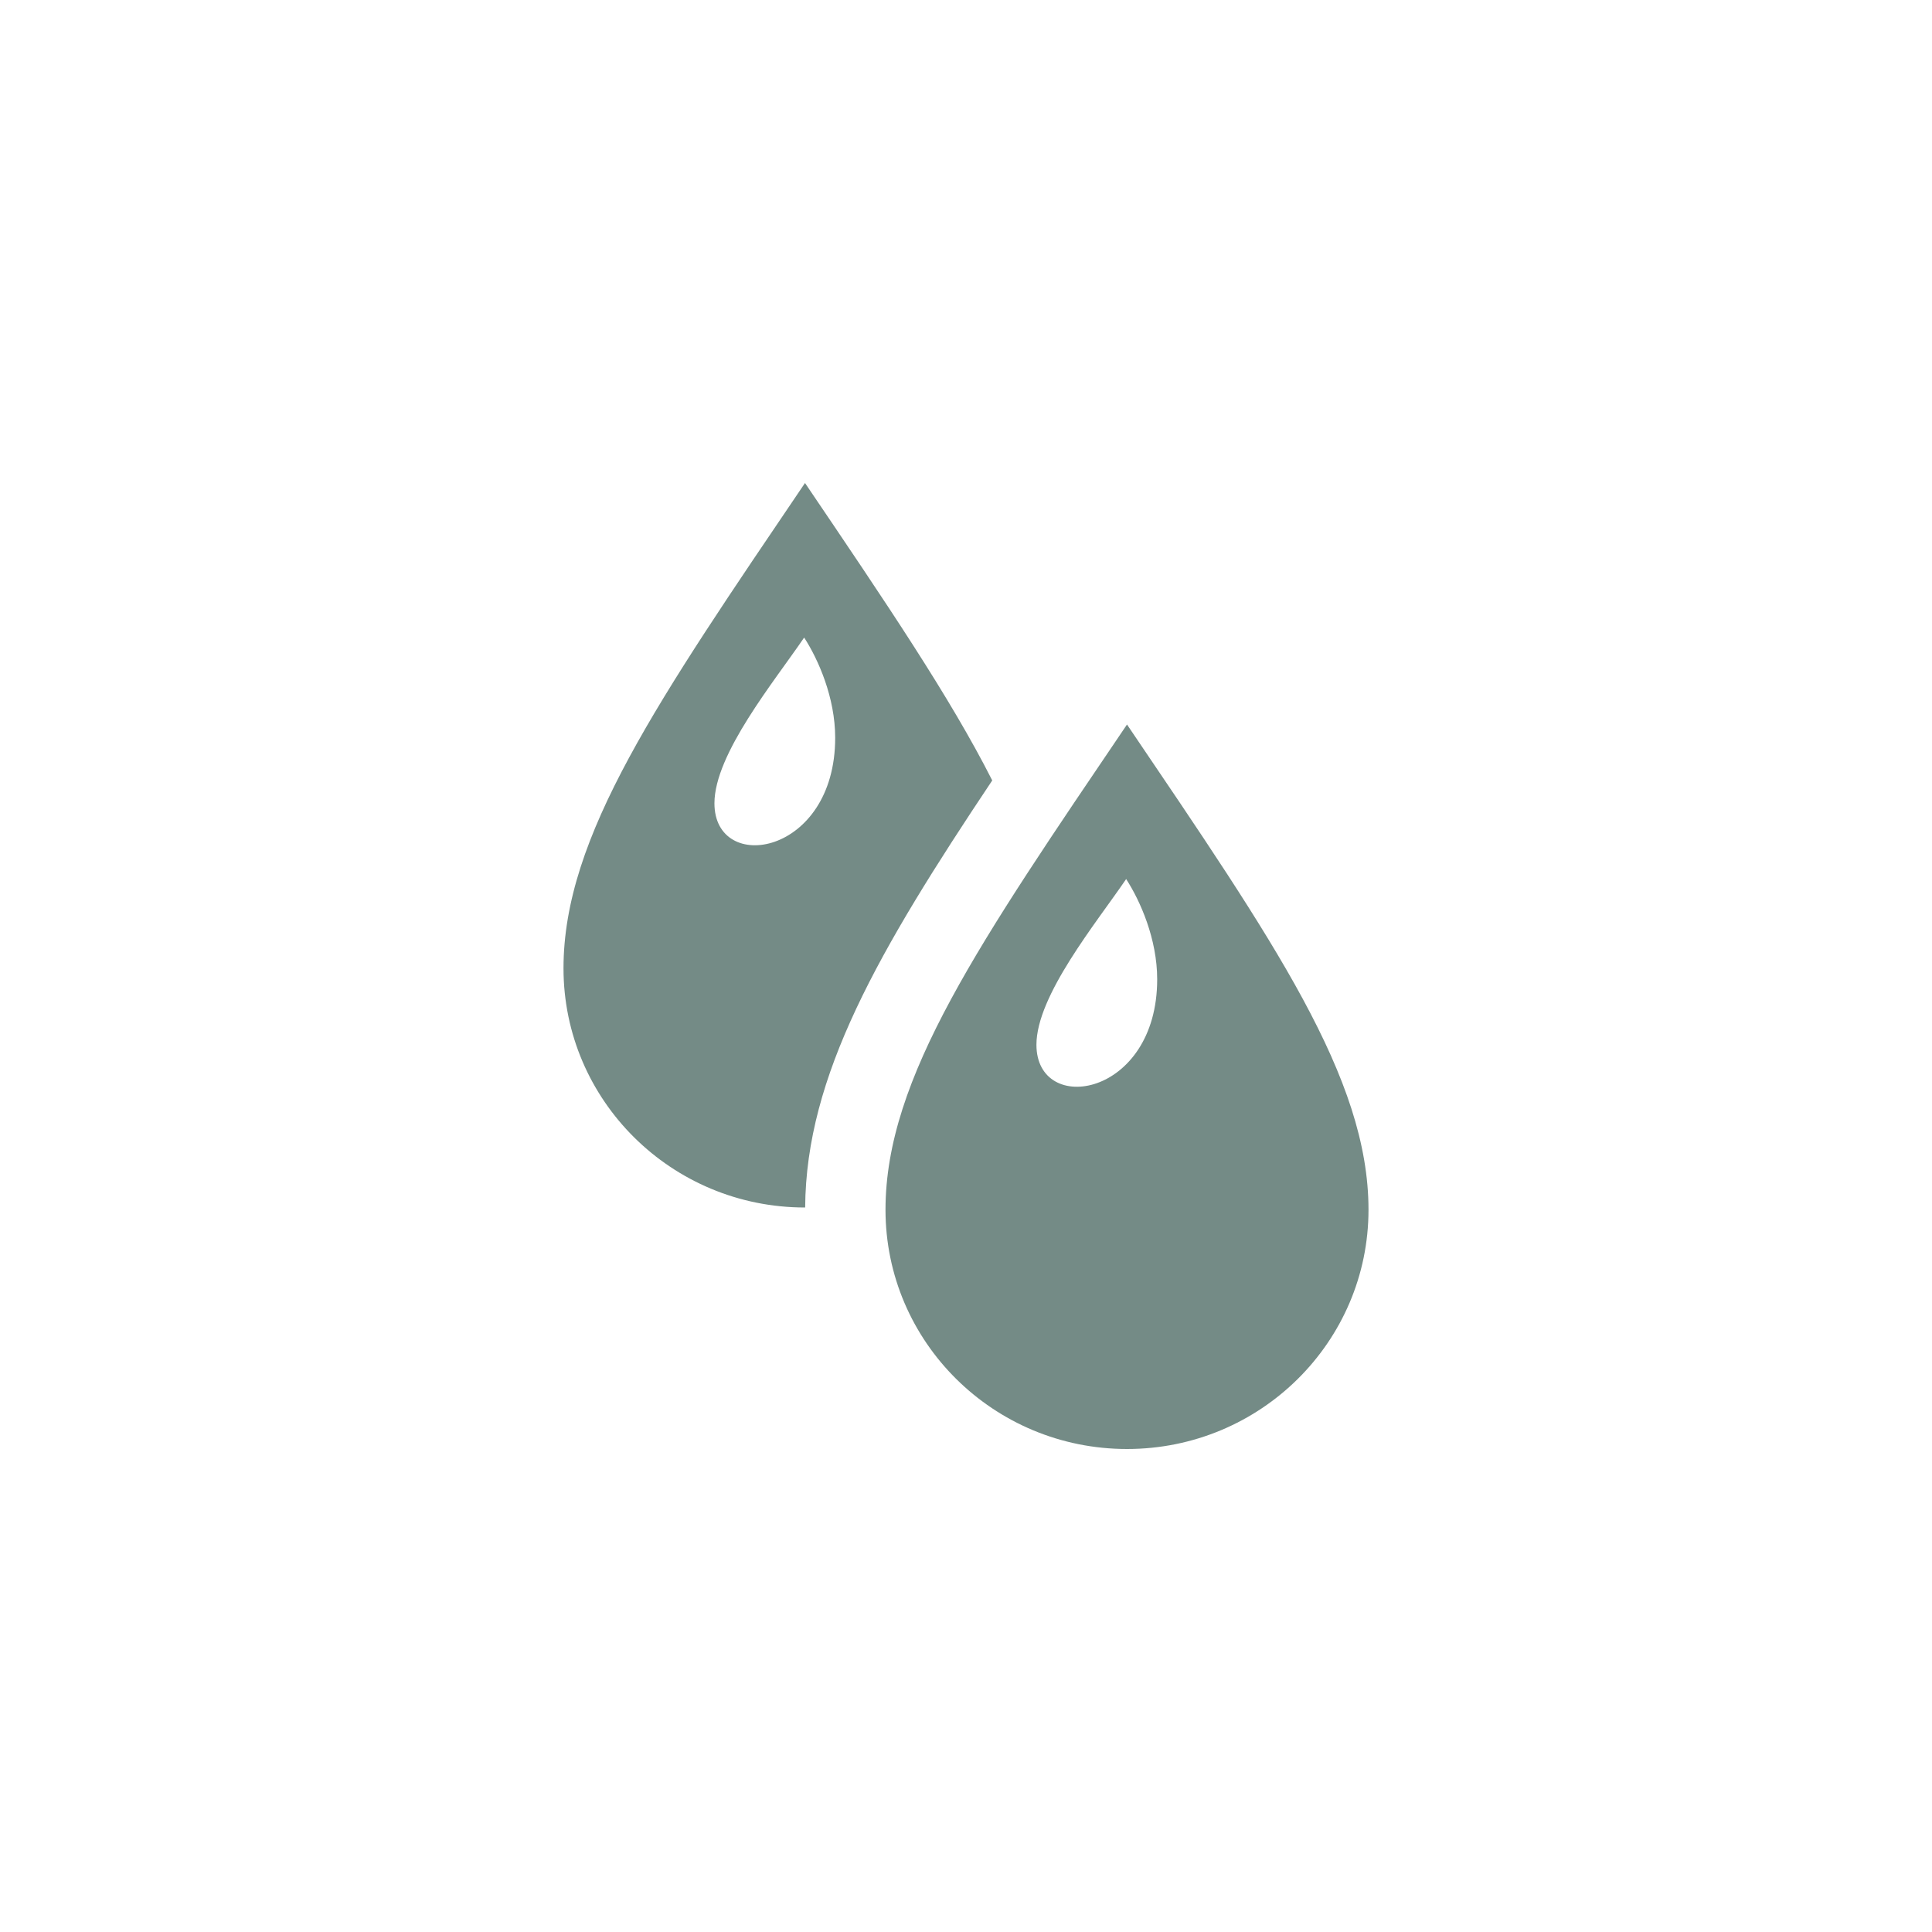
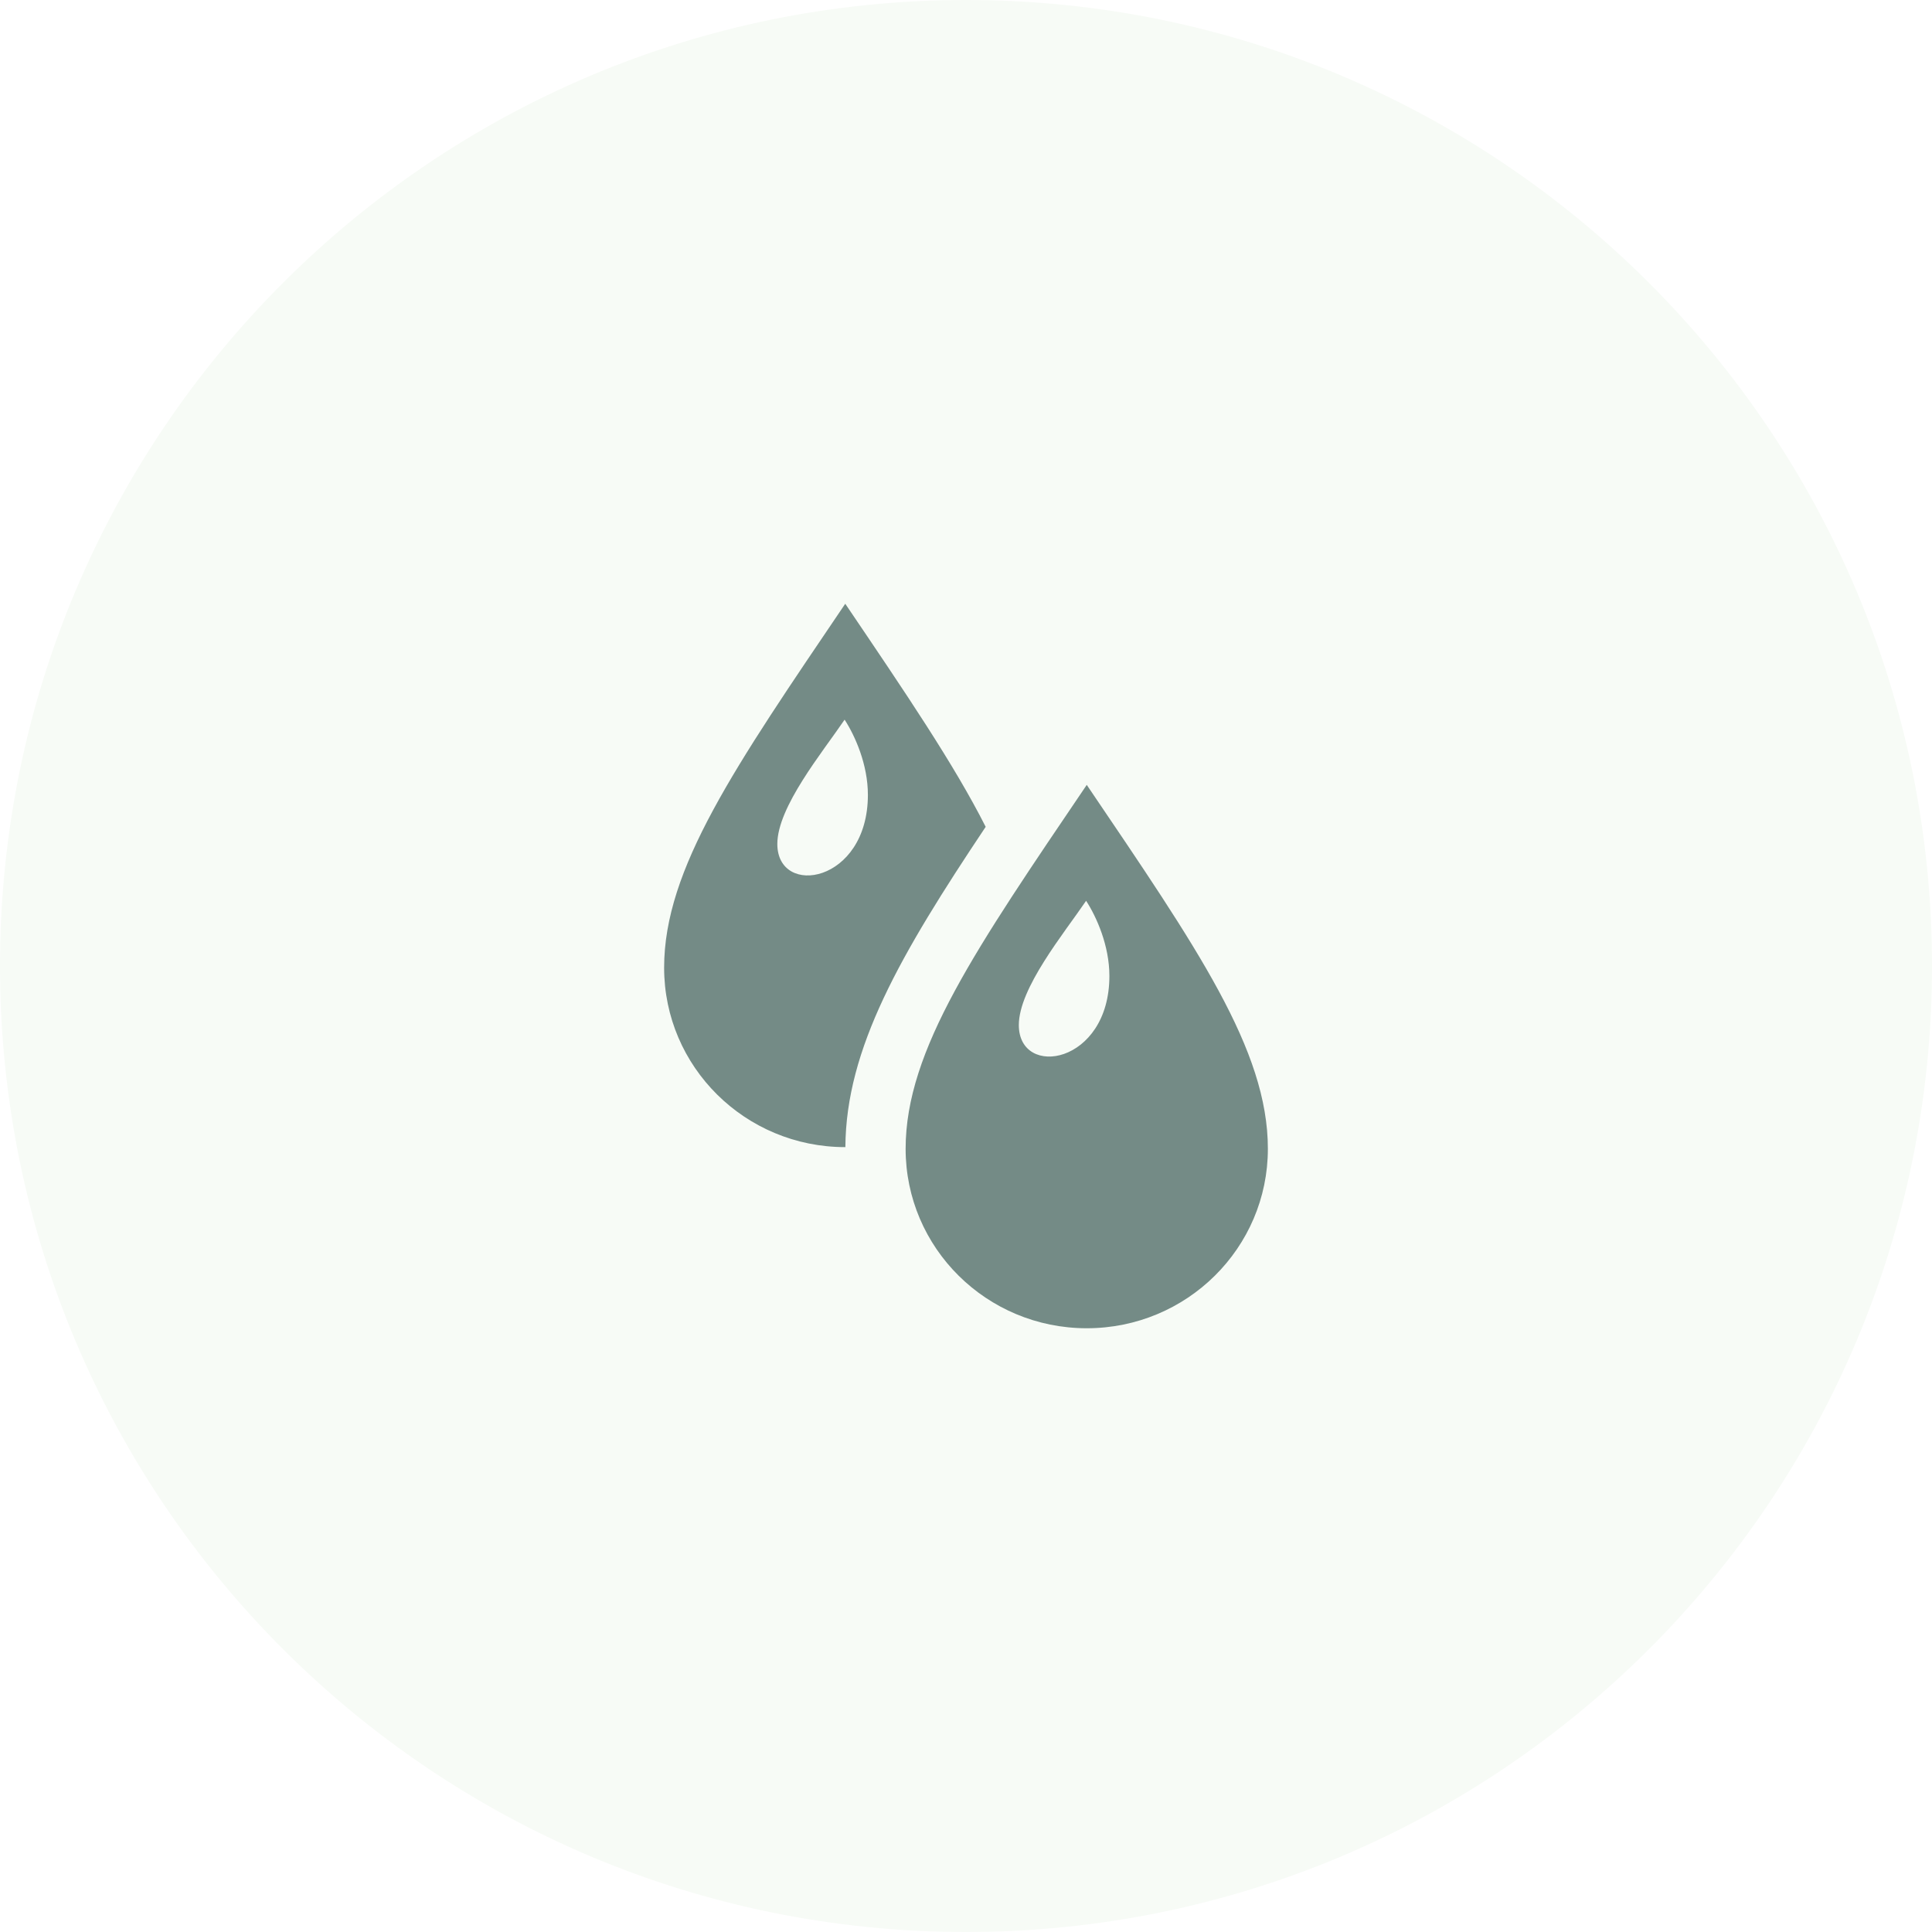
- <svg xmlns="http://www.w3.org/2000/svg" width="48" height="48" viewBox="0 0 48 48" fill="none">
-   <path d="M28 18C24.348 23.397 22 26.774 22 30.056C22 33.339 24.684 36 28 36C31.316 36 34 33.339 34 30.056C34 26.774 31.652 23.397 28 18ZM27.979 21.84C28.33 22.383 28.75 23.33 28.75 24.33C28.75 27.261 25.75 27.741 25.75 25.957C25.75 24.733 27.242 22.924 27.979 21.84ZM20.004 30C20.025 26.727 21.822 23.627 24.652 19.39C23.605 17.321 22.012 14.973 20 12C16.348 17.397 14 20.774 14 24.056C14 27.339 16.684 30 20 30H20.004ZM17.75 19.958C17.75 18.733 19.242 16.925 19.979 15.84C20.33 16.383 20.75 17.33 20.75 18.33C20.75 21.261 17.75 21.741 17.75 19.958Z" fill="#748B86" />
+ <svg xmlns="http://www.w3.org/2000/svg" width="64" height="64" viewBox="0 0 64 64" fill="none">
+   <rect width="64" height="64" rx="32" fill="#F7FBF6" />
+   <path d="M36 26C32.348 31.397 30 34.774 30 38.056C30 41.339 32.684 44 36 44C39.316 44 42 41.339 42 38.056C42 34.774 39.652 31.397 36 26ZM35.979 29.84C36.33 30.383 36.75 31.33 36.75 32.33C36.75 35.261 33.75 35.741 33.75 33.957C33.75 32.733 35.242 30.924 35.979 29.84ZM28.004 38C28.025 34.727 29.822 31.627 32.652 27.39C31.605 25.321 30.012 22.973 28 20C24.348 25.397 22 28.774 22 32.056C22 35.339 24.684 38 28 38H28.004ZM25.75 27.958C25.75 26.733 27.242 24.925 27.979 23.84C28.33 24.383 28.75 25.33 28.75 26.33C28.75 29.261 25.75 29.741 25.75 27.958Z" fill="#748B86" />
</svg>
